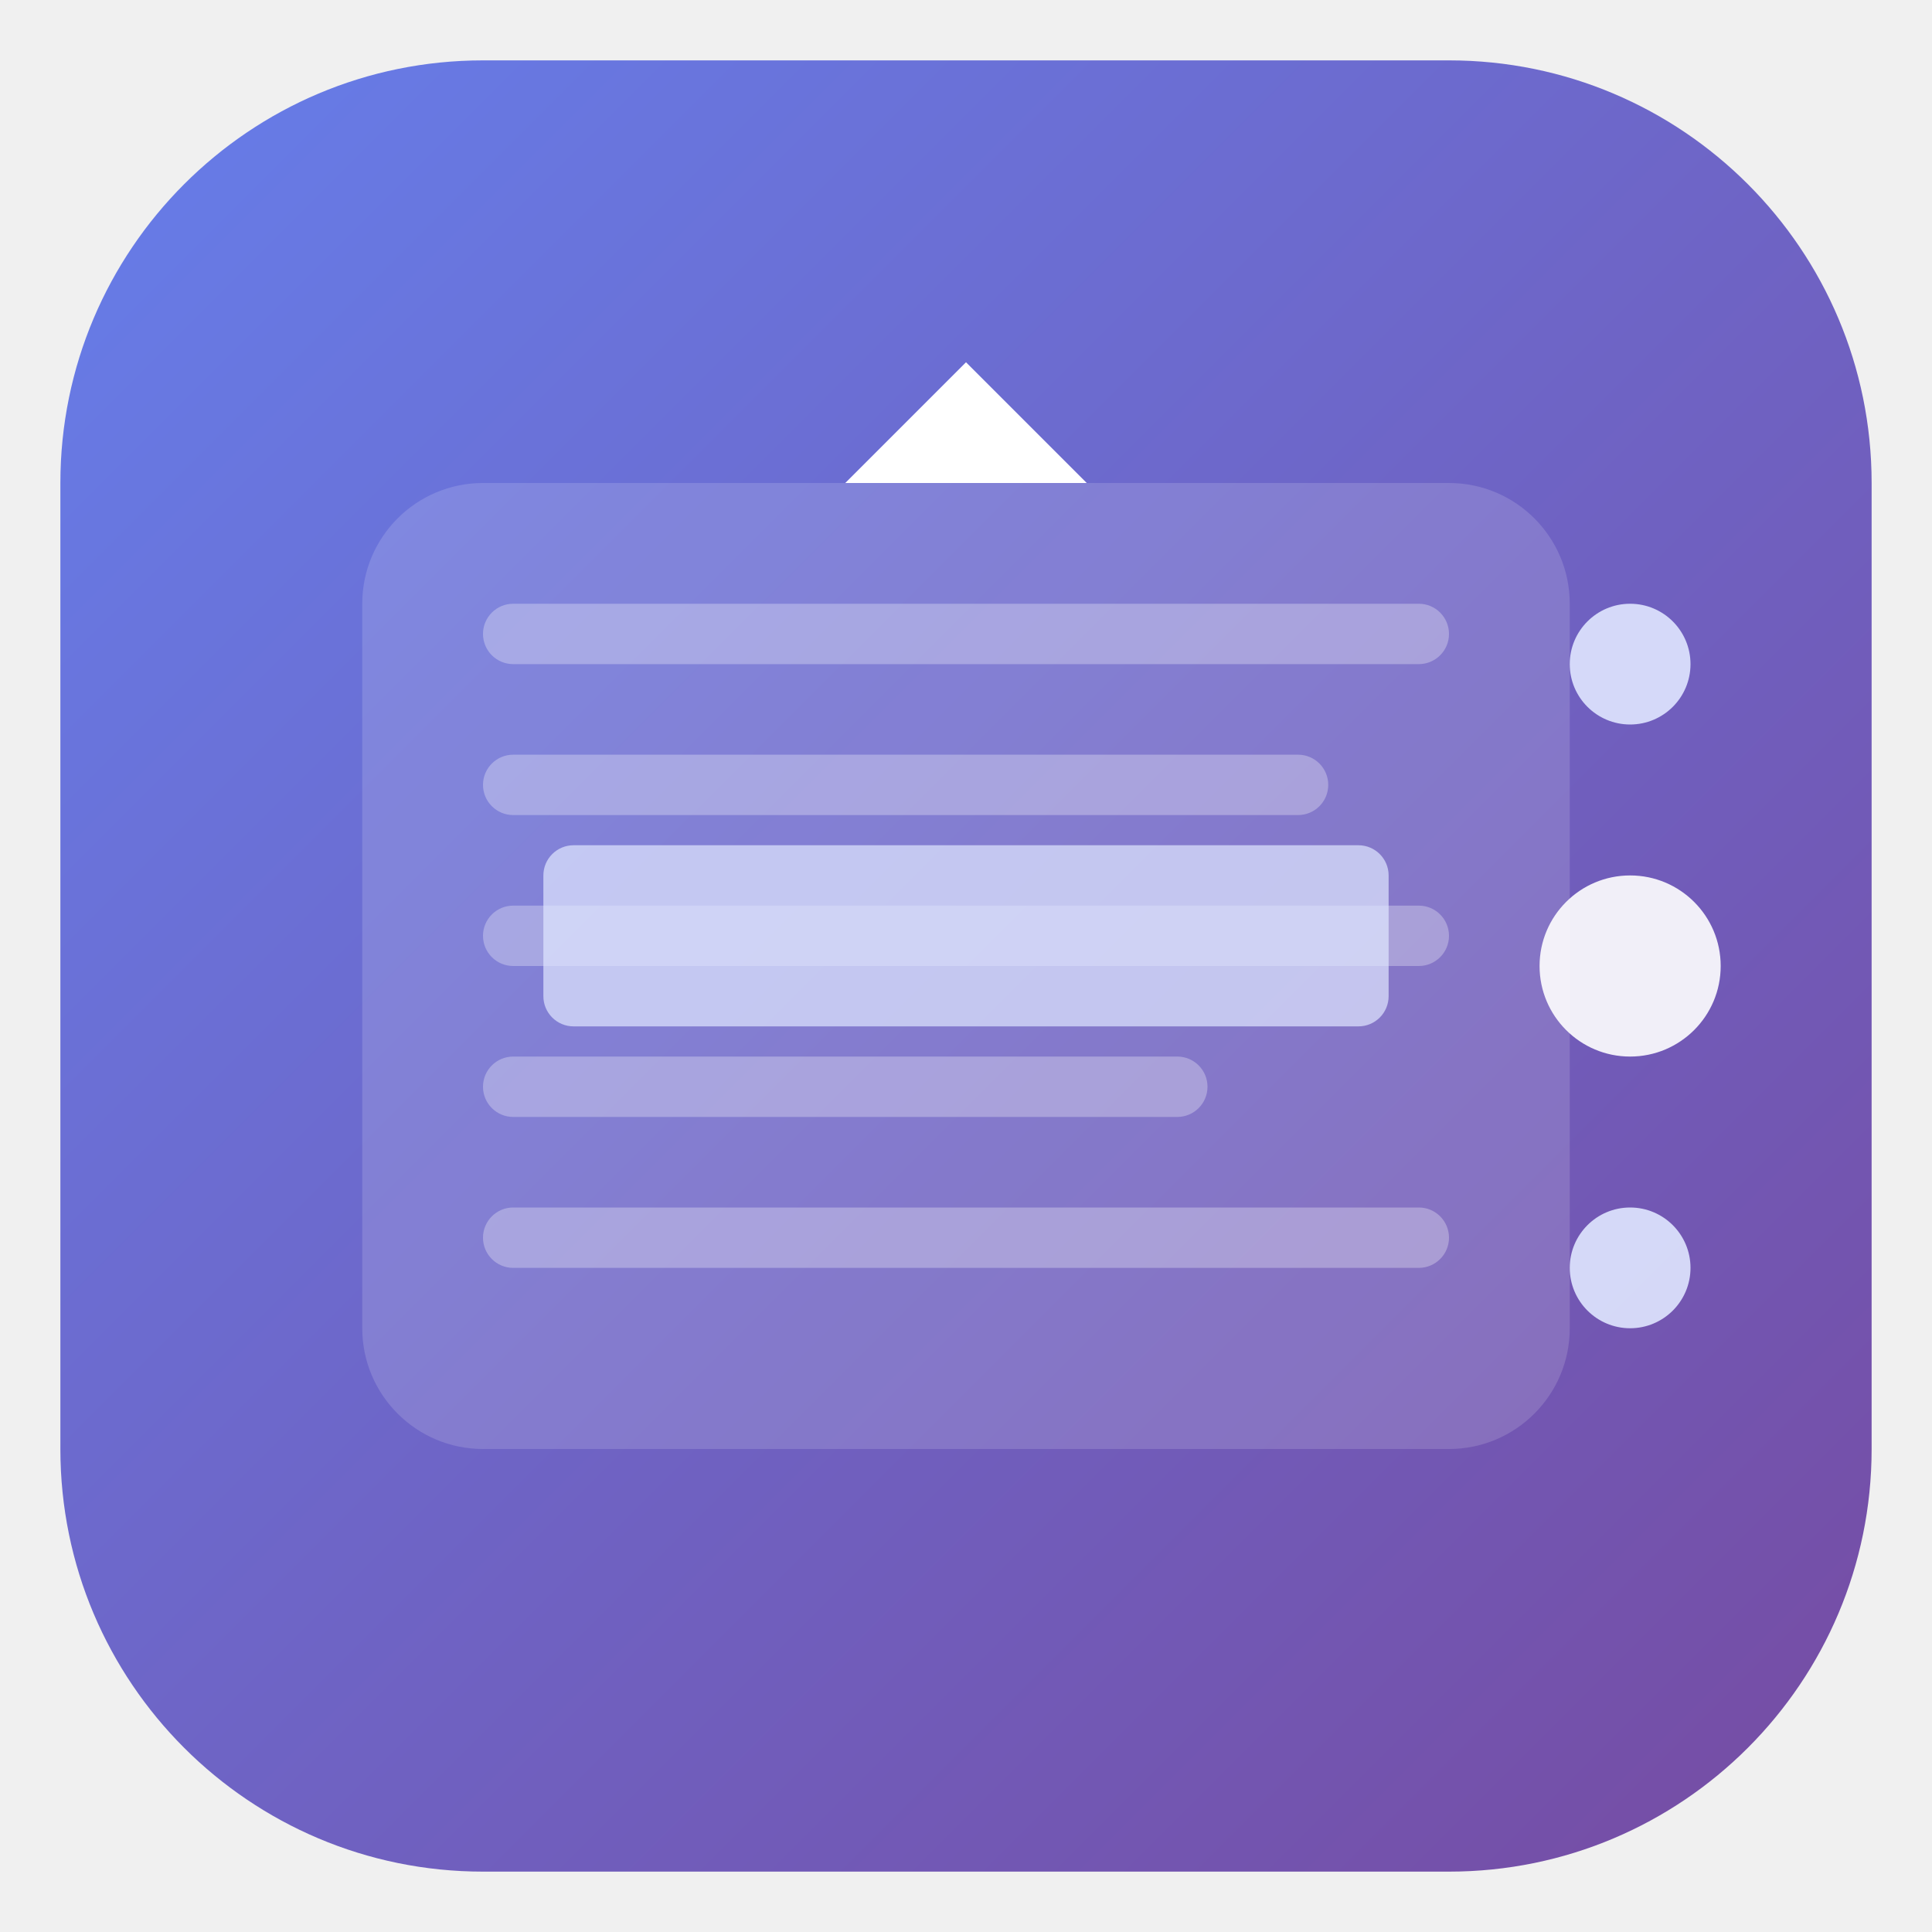
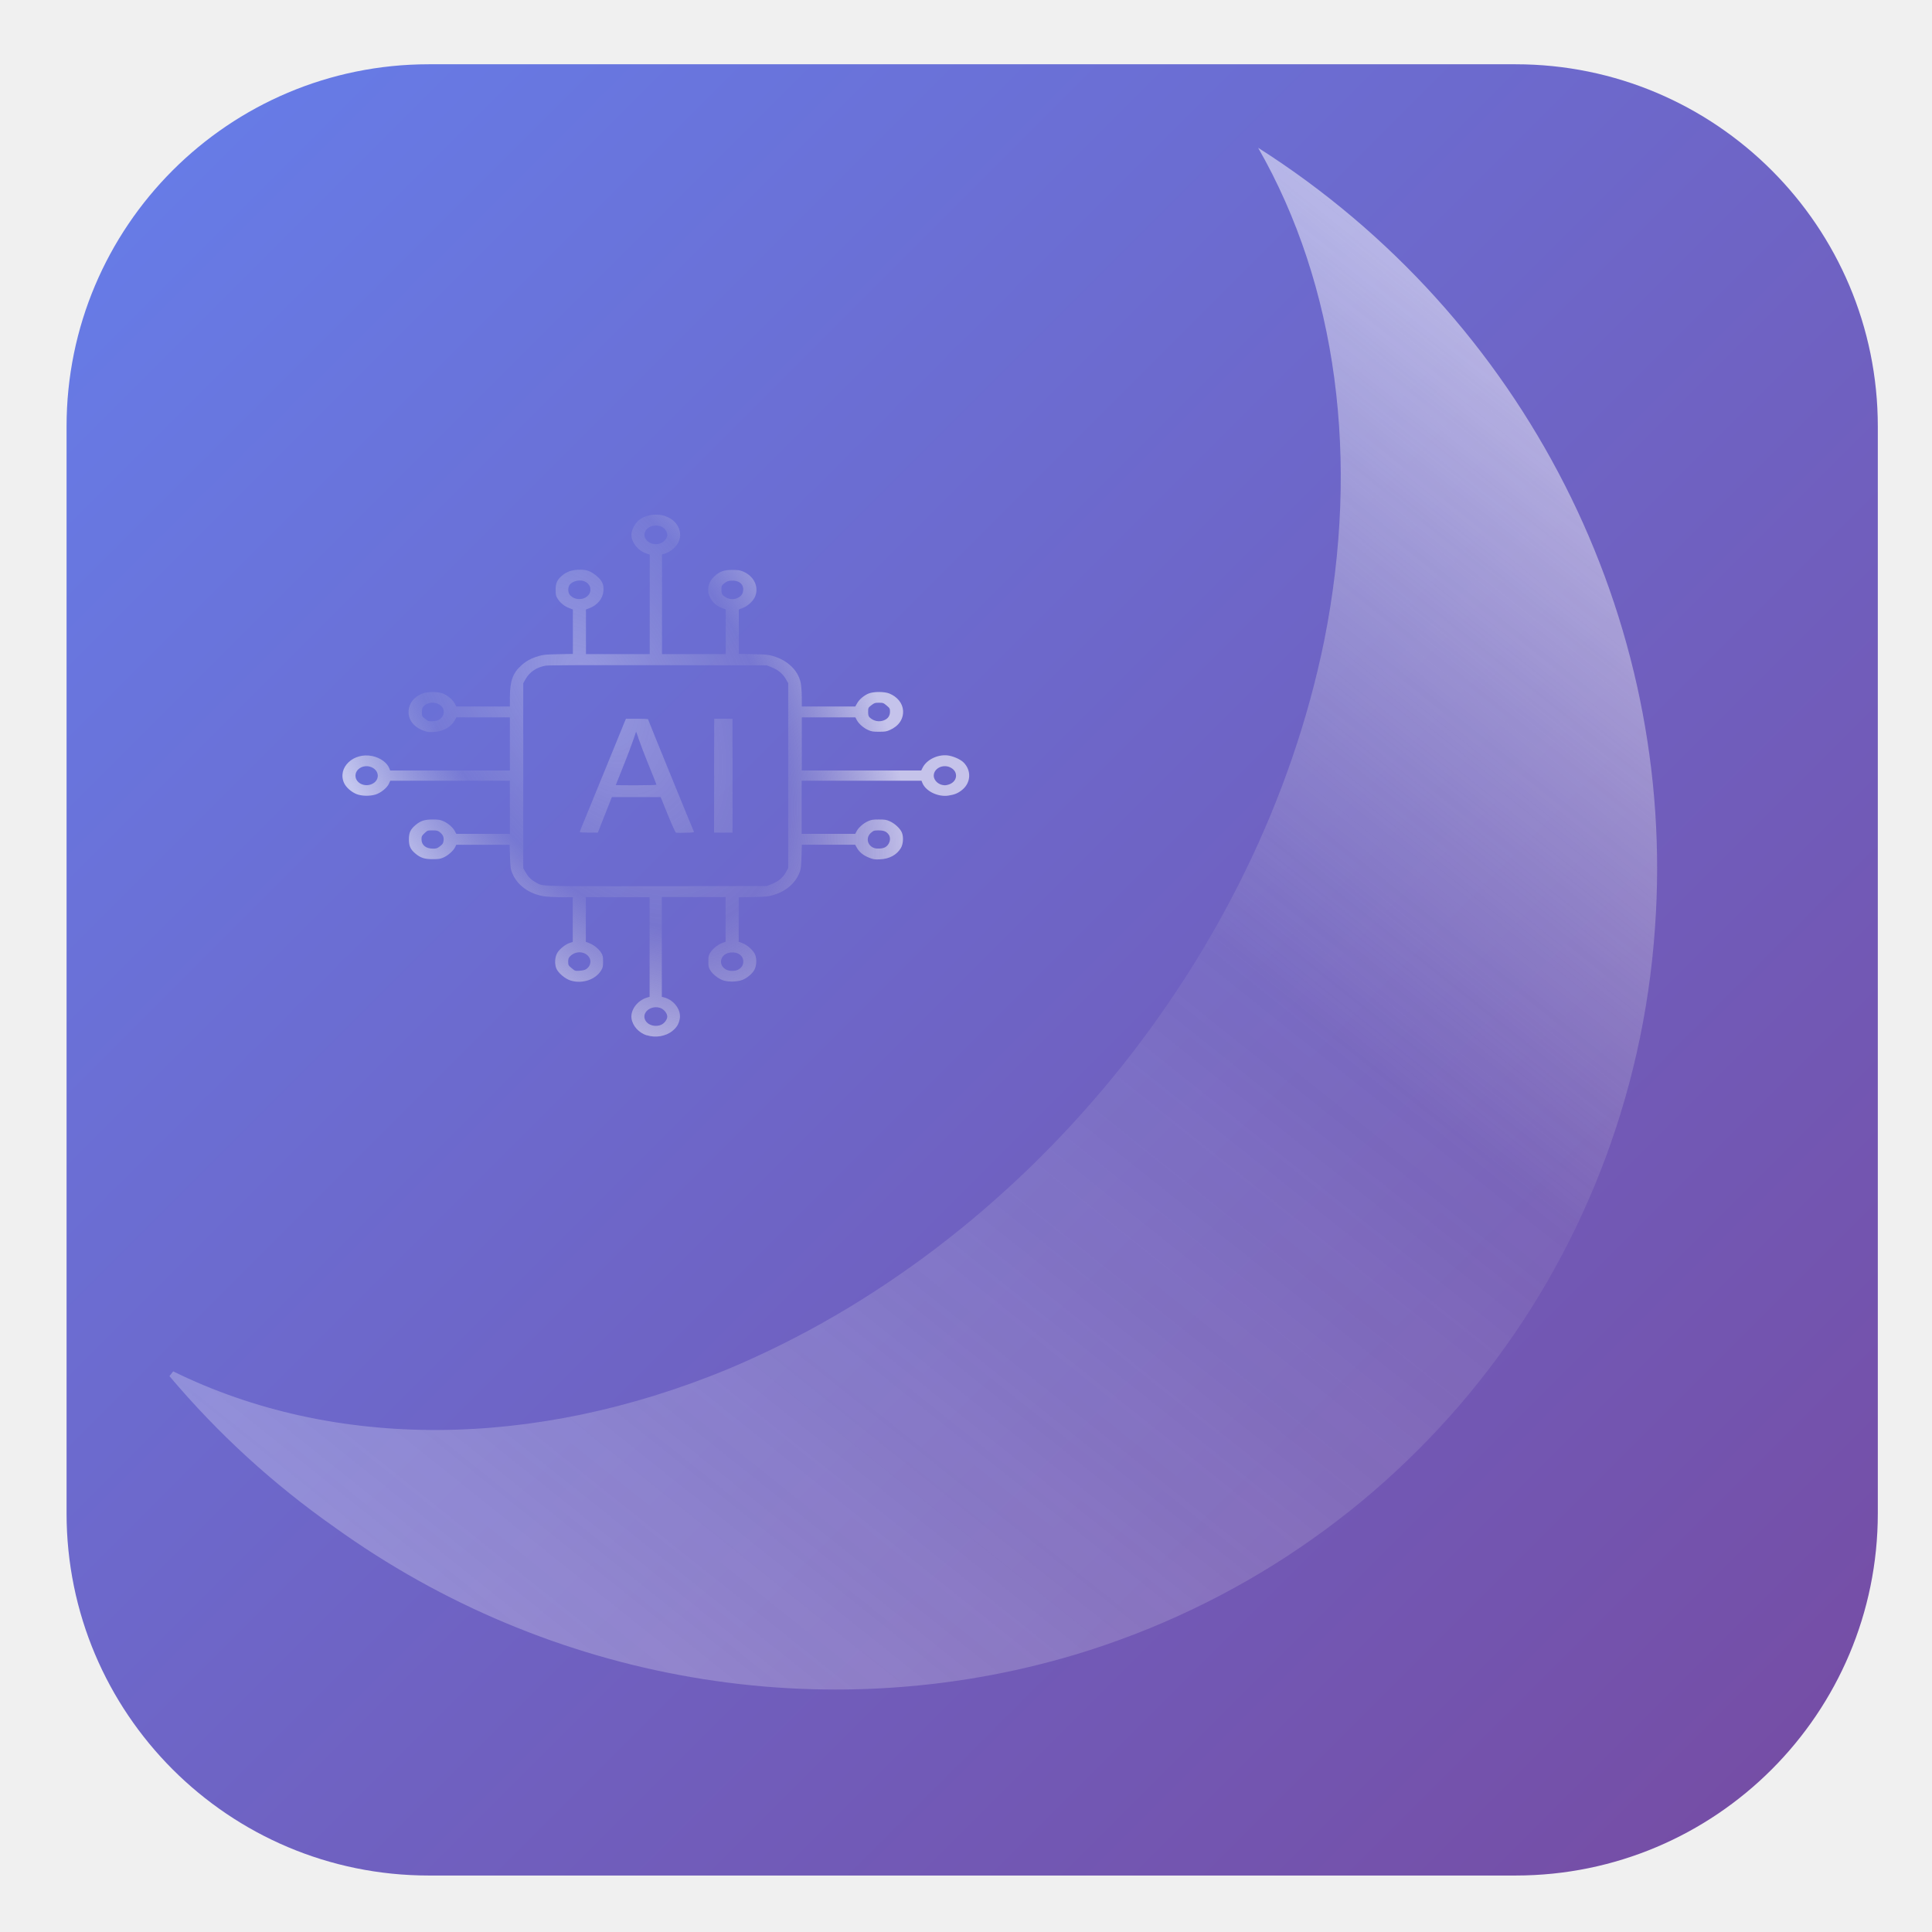
- <svg xmlns="http://www.w3.org/2000/svg" viewBox="0 0 64 64">
-   <defs>
-     <linearGradient id="bgContext" x1="0%" y1="0%" x2="100%" y2="100%">
-       <stop offset="0%" stop-color="#667eea" />
-       <stop offset="100%" stop-color="#764ba2" />
+ <svg xmlns="http://www.w3.org/2000/svg" xmlns:xlink="http://www.w3.org/1999/xlink" viewBox="0 0 64 64" version="1.1" id="svg81" xml:space="preserve">
+   <defs id="defs23">
+     <linearGradient id="bgGrad" x1="2" y1="2" x2="62" y2="62" gradientUnits="userSpaceOnUse" gradientTransform="translate(0.2053232,0.1286439)">
+       <stop offset="0%" style="stop-color:#667eea" id="stop2" />
+       <stop offset="100%" style="stop-color:#764ba2" id="stop4" />
    </linearGradient>
+     <linearGradient id="moonGlow" x1="31.654" y1="4.674" x2="31.654" y2="47.938" gradientTransform="matrix(-0.6145433,-0.4905514,0.793382,-0.9939174,34.30461,76.80525)" gradientUnits="userSpaceOnUse">
+       <stop offset="0%" style="stop-color:#ffffff;stop-opacity:0.3" id="stop7" />
+       <stop offset="60%" style="stop-color:#dcdcdc;stop-opacity:0.1" id="stop9" />
+       <stop offset="100%" style="stop-color:#ffffff;stop-opacity:0.6" id="stop11" />
+     </linearGradient>
+     <filter id="glow" x="-0.154" y="-0.252" width="1.308" height="1.505">
+       <feGaussianBlur stdDeviation="2" result="coloredBlur" id="feGaussianBlur14" />
+       <feMerge id="feMerge20">
+         <feMergeNode in="coloredBlur" id="feMergeNode16" />
+         <feMergeNode in="SourceGraphic" id="feMergeNode18" />
+       </feMerge>
+     </filter>
+     <radialGradient xlink:href="#moonGlow" id="radialGradient396" cx="18.902" cy="20.84" fx="18.902" fy="20.84" r="10.379" gradientTransform="matrix(0.7639661,1.2103,-0.6894444,0.4351932,19.45216,-9.21062)" gradientUnits="userSpaceOnUse" />
  </defs>
-   <rect x="2" y="2" width="60" height="60" rx="14" ry="14" fill="url(#bgContext)" />
-   <rect x="12" y="16" width="40" height="32" rx="4" fill="#FFFFFF" opacity="0.15" />
-   <g opacity="0.3">
-     <rect x="16" y="20" width="32" height="2" rx="1" fill="#FFFFFF" />
-     <rect x="16" y="25" width="28" height="2" rx="1" fill="#FFFFFF" />
-     <rect x="16" y="30" width="32" height="2" rx="1" fill="#FFFFFF" />
-     <rect x="16" y="35" width="24" height="2" rx="1" fill="#FFFFFF" />
-     <rect x="16" y="40" width="32" height="2" rx="1" fill="#FFFFFF" />
+   <rect x="2.205" y="2.129" width="60" height="60" rx="12" ry="12" fill="url(#bgGrad)" id="rect25" style="fill:url(#bgGrad)" />
+   <path d="M 11.085,50.593 A 28.1,27.5 38.598 0 0 35.608,54.815 28.1,27.5 38.598 0 0 54.823,30.743 28.1,27.5 38.598 0 0 41.677,4.895 22.1,28 38.598 0 1 43.865,21.228 22.1,28 38.598 0 1 24.088,45.363 22.1,28 38.598 0 1 5.738,45.429 l -0.125,0.156 a 28.1,27.5 38.598 0 0 5.471,5.007 z" fill="url(#moonGlow)" opacity="0.85" id="path27" style="fill:url(#moonGlow)" />
+   <g id="g299" transform="matrix(0.02654524,-0.6426548,1.096287,0.0155611,41.46191,43.94649)">
+     <path d="m 18.358,29.977 h 3 l 2,2" id="path39" style="opacity:0.5;fill:none;stroke:#e0e7ff;stroke-width:1.2;stroke-linecap:round" />
+     <path d="m 18.358,33.977 h 7" id="path41" style="opacity:0.5;fill:none;stroke:#e0e7ff;stroke-width:1.2;stroke-linecap:round" />
+     <path d="m 18.358,37.977 h 3 l 2,-2" id="path43" style="opacity:0.5;fill:none;stroke:#e0e7ff;stroke-width:1.2;stroke-linecap:round" />
+     <circle cx="18.358" cy="29.977" r="1.2" id="circle59" style="opacity:0.6;fill:#ffffff" />
+     <circle cx="18.358" cy="33.977" r="1.2" id="circle61" style="opacity:0.6;fill:#ffffff" />
+     <circle cx="18.358" cy="37.977" r="1.2" id="circle63" style="opacity:0.6;fill:#ffffff" />
  </g>
-   <rect x="18" y="28" width="28" height="6" rx="1" fill="#E0E7FF" opacity="0.7" />
-   <path d="M32 12 L28 16 L36 16 Z" fill="#FFFFFF" />
-   <g opacity="0.9">
-     <circle cx="54" cy="22" r="2" fill="#E0E7FF" />
-     <circle cx="54" cy="32" r="3" fill="#FFFFFF" />
-     <circle cx="54" cy="42" r="2" fill="#E0E7FF" />
+   <g id="g267" transform="matrix(0.02036195,-0.6427323,1.096419,0.01193639,43.55597,53.49791)">
+     <path d="m 49,28 h -3 l -2,2" id="path45" style="opacity:0.5;fill:none;stroke:#e0e7ff;stroke-width:1.2;stroke-linecap:round" />
+     <path d="M 49,32 H 42" id="path47" style="opacity:0.5;fill:none;stroke:#e0e7ff;stroke-width:1.2;stroke-linecap:round" />
+     <path d="M 49,36 H 46 L 44,34" id="path49" style="opacity:0.5;fill:none;stroke:#e0e7ff;stroke-width:1.2;stroke-linecap:round" />
+     <circle cx="49" cy="28" r="1.2" id="circle65" style="opacity:0.6;fill:#ffffff" />
+     <circle cx="49" cy="32" r="1.2" id="circle67" style="opacity:0.6;fill:#ffffff" />
+     <circle cx="49" cy="36" r="1.2" id="circle69" style="opacity:0.6;fill:#ffffff" />
  </g>
+   <g id="g275" transform="translate(51.70279,-8.808302)">
+     <path d="m 28,48 v 4" id="path51" style="opacity:0.5;fill:none;stroke:#e0e7ff;stroke-width:1.2;stroke-linecap:round" />
+     <path d="m 32,48 v 6" id="path53" style="opacity:0.5;fill:none;stroke:#e0e7ff;stroke-width:1.2;stroke-linecap:round" />
+     <path d="m 36,48 v 4" id="path55" style="opacity:0.5;fill:none;stroke:#e0e7ff;stroke-width:1.2;stroke-linecap:round" />
+     <circle cx="28" cy="52" r="1.2" id="circle71" style="opacity:0.6;fill:#ffffff" />
+     <circle cx="32" cy="54" r="1.2" id="circle73" style="opacity:0.6;fill:#ffffff" />
+     <circle cx="36" cy="52" r="1.2" id="circle75" style="opacity:0.6;fill:#ffffff" />
+   </g>
+   <path style="fill:url(#radialGradient396);fill-opacity:1;stroke-width:0.023" d="m 21.428,34.299 c -0.266,-0.085 -0.47,-0.31 -0.508,-0.559 -0.042,-0.28 0.193,-0.598 0.513,-0.694 l 0.086,-0.026 v -1.649 -1.649 h -1.056 -1.056 v 0.739 0.739 l 0.108,0.04 c 0.149,0.056 0.316,0.188 0.396,0.315 0.058,0.093 0.067,0.132 0.067,0.298 0,0.166 -0.009,0.205 -0.068,0.299 -0.191,0.303 -0.616,0.444 -1,0.332 -0.183,-0.053 -0.422,-0.254 -0.482,-0.405 -0.062,-0.157 -0.047,-0.382 0.036,-0.519 0.076,-0.125 0.267,-0.278 0.406,-0.324 l 0.103,-0.034 V 30.462 29.722 L 18.6,29.721 c -0.206,-4.08e-4 -0.463,-0.014 -0.571,-0.03 -0.491,-0.073 -0.889,-0.359 -1.058,-0.762 -0.056,-0.133 -0.065,-0.196 -0.076,-0.548 l -0.013,-0.397 h -0.884 -0.884 l -0.041,0.086 c -0.055,0.115 -0.239,0.275 -0.389,0.339 -0.103,0.044 -0.158,0.052 -0.351,0.052 -0.267,0 -0.402,-0.043 -0.569,-0.183 -0.167,-0.139 -0.219,-0.252 -0.219,-0.474 0,-0.221 0.052,-0.331 0.222,-0.475 0.166,-0.14 0.299,-0.182 0.566,-0.182 0.198,3.52e-4 0.247,0.008 0.357,0.056 0.153,0.067 0.312,0.205 0.378,0.33 l 0.048,0.09 h 0.887 0.887 v -0.88 -0.88 h -1.981 -1.981 l -0.046,0.101 c -0.064,0.14 -0.275,0.308 -0.449,0.358 -0.193,0.056 -0.455,0.049 -0.618,-0.015 -0.176,-0.069 -0.353,-0.225 -0.418,-0.37 -0.229,-0.509 0.314,-1.025 0.939,-0.891 0.263,0.056 0.487,0.218 0.561,0.406 l 0.029,0.072 h 1.982 1.982 v -0.88 -0.88 h -0.887 -0.887 l -0.048,0.09 c -0.123,0.23 -0.385,0.377 -0.7,0.393 -0.171,0.009 -0.212,0.003 -0.351,-0.049 -0.32,-0.12 -0.5,-0.363 -0.482,-0.651 0.016,-0.256 0.176,-0.458 0.449,-0.57 0.17,-0.07 0.525,-0.07 0.693,-0.002 0.155,0.064 0.316,0.201 0.385,0.326 l 0.056,0.103 h 0.886 0.886 l 8.91e-4,-0.313 c 0.002,-0.531 0.096,-0.796 0.375,-1.046 0.167,-0.15 0.332,-0.24 0.572,-0.31 0.166,-0.049 0.233,-0.055 0.662,-0.064 l 0.477,-0.01 v -0.735 -0.735 l -0.127,-0.05 c -0.158,-0.062 -0.29,-0.169 -0.377,-0.307 -0.058,-0.091 -0.067,-0.132 -0.067,-0.297 -5.69e-4,-0.223 0.051,-0.335 0.219,-0.474 0.148,-0.123 0.305,-0.18 0.524,-0.19 0.265,-0.012 0.411,0.036 0.605,0.198 0.196,0.163 0.253,0.286 0.236,0.505 -0.02,0.254 -0.2,0.473 -0.471,0.574 l -0.108,0.04 v 0.739 0.739 h 1.056 1.056 v -1.649 -1.649 l -0.086,-0.026 c -0.314,-0.095 -0.555,-0.415 -0.516,-0.687 0.018,-0.129 0.111,-0.301 0.215,-0.4 0.202,-0.192 0.576,-0.263 0.882,-0.166 0.534,0.168 0.687,0.746 0.287,1.086 -0.082,0.07 -0.179,0.128 -0.254,0.152 l -0.121,0.038 v 1.65 1.65 h 1.056 1.056 v -0.739 -0.739 l -0.108,-0.04 c -0.494,-0.183 -0.633,-0.726 -0.272,-1.055 0.182,-0.166 0.317,-0.215 0.596,-0.215 0.188,0 0.25,0.009 0.348,0.049 0.363,0.149 0.537,0.494 0.413,0.821 -0.058,0.153 -0.244,0.327 -0.419,0.393 l -0.126,0.047 v 0.735 0.735 l 0.477,0.011 c 0.423,0.009 0.498,0.017 0.658,0.063 0.483,0.141 0.827,0.472 0.915,0.882 0.019,0.09 0.035,0.304 0.036,0.475 l 8.9e-4,0.313 h 0.886 0.886 l 0.06,-0.106 c 0.073,-0.13 0.226,-0.259 0.38,-0.323 0.166,-0.068 0.523,-0.068 0.689,0 0.264,0.108 0.436,0.321 0.453,0.559 0.02,0.281 -0.141,0.52 -0.438,0.65 -0.113,0.05 -0.16,0.057 -0.359,0.057 -0.199,0 -0.246,-0.007 -0.357,-0.056 -0.153,-0.067 -0.312,-0.206 -0.378,-0.33 l -0.048,-0.09 h -0.887 -0.887 v 0.88 0.88 l 1.978,-8.5e-5 1.978,-8.4e-5 0.045,-0.091 c 0.129,-0.262 0.489,-0.443 0.818,-0.41 0.178,0.018 0.427,0.124 0.535,0.23 0.268,0.26 0.252,0.669 -0.034,0.906 -0.138,0.115 -0.255,0.165 -0.461,0.196 -0.347,0.054 -0.756,-0.145 -0.865,-0.42 l -0.029,-0.072 H 28.538 26.556 v 0.88 0.88 h 0.887 0.887 l 0.048,-0.09 c 0.067,-0.125 0.226,-0.263 0.378,-0.33 0.111,-0.049 0.159,-0.056 0.357,-0.056 0.199,0 0.246,0.007 0.359,0.057 0.17,0.075 0.351,0.244 0.405,0.379 0.058,0.145 0.043,0.378 -0.033,0.507 -0.135,0.23 -0.385,0.365 -0.699,0.377 -0.176,0.007 -0.214,0.001 -0.356,-0.055 -0.188,-0.074 -0.321,-0.181 -0.402,-0.325 l -0.059,-0.104 h -0.883 -0.883 l -0.012,0.397 c -0.011,0.337 -0.021,0.418 -0.069,0.535 -0.145,0.355 -0.451,0.613 -0.868,0.735 -0.17,0.05 -0.237,0.056 -0.666,0.066 l -0.477,0.011 v 0.735 0.735 l 0.126,0.047 c 0.167,0.063 0.365,0.244 0.421,0.385 0.059,0.147 0.043,0.378 -0.034,0.51 -0.072,0.124 -0.236,0.26 -0.386,0.32 -0.155,0.063 -0.434,0.076 -0.609,0.027 -0.163,-0.045 -0.366,-0.196 -0.455,-0.338 -0.059,-0.094 -0.068,-0.133 -0.068,-0.299 0,-0.165 0.009,-0.205 0.067,-0.298 0.08,-0.127 0.247,-0.26 0.396,-0.315 l 0.108,-0.04 v -0.739 -0.739 h -1.056 -1.056 v 1.651 1.651 l 0.087,0.024 c 0.33,0.091 0.569,0.432 0.504,0.721 -0.039,0.174 -0.099,0.27 -0.24,0.386 -0.219,0.179 -0.56,0.236 -0.849,0.143 z m 0.498,-0.364 c 0.1,-0.057 0.178,-0.171 0.178,-0.26 0,-0.089 -0.078,-0.203 -0.178,-0.26 -0.177,-0.101 -0.433,-0.043 -0.538,0.122 -0.129,0.203 0.053,0.445 0.334,0.445 0.082,0 0.146,-0.015 0.204,-0.048 z m -2.512,-1.829 c 0.144,-0.088 0.189,-0.279 0.095,-0.407 -0.141,-0.193 -0.439,-0.205 -0.62,-0.025 -0.054,0.054 -0.067,0.088 -0.067,0.184 0,0.111 0.006,0.123 0.114,0.213 0.113,0.094 0.116,0.095 0.262,0.086 0.092,-0.006 0.173,-0.024 0.216,-0.05 z m 5.039,0.014 c 0.115,-0.063 0.169,-0.148 0.169,-0.266 3.15e-4,-0.197 -0.17,-0.323 -0.413,-0.303 -0.336,0.027 -0.446,0.399 -0.166,0.562 0.106,0.061 0.305,0.065 0.41,0.007 z m 1.114,-2.835 c 0.215,-0.085 0.361,-0.207 0.463,-0.386 l 0.08,-0.141 v -3.062 -3.062 l -0.08,-0.141 c -0.1,-0.175 -0.252,-0.301 -0.467,-0.387 l -0.165,-0.066 -3.6,-0.006 c -2.344,-0.004 -3.642,0.002 -3.72,0.016 -0.3,0.053 -0.53,0.206 -0.664,0.441 l -0.081,0.143 v 3.062 3.062 l 0.068,0.121 c 0.09,0.161 0.185,0.257 0.339,0.345 0.249,0.143 0.027,0.136 4.032,0.131 l 3.625,-0.004 z m -3.166,-1.699 c -0.026,-0.004 -0.115,-0.195 -0.277,-0.593 l -0.238,-0.587 H 21.078 20.268 l -0.232,0.588 -0.232,0.588 h -0.3 c -0.165,0 -0.3,-0.008 -0.3,-0.018 0,-0.01 0.03,-0.088 0.066,-0.175 0.037,-0.087 0.358,-0.873 0.715,-1.747 0.357,-0.874 0.671,-1.644 0.699,-1.711 l 0.051,-0.122 h 0.367 c 0.223,0 0.367,0.008 0.367,0.021 0,0.018 1.464,3.608 1.514,3.713 0.015,0.032 -0.012,0.036 -0.262,0.042 -0.153,0.004 -0.296,0.004 -0.318,1.7e-4 z m -0.654,-1.591 c 0,-0.01 -0.113,-0.294 -0.25,-0.63 -0.138,-0.336 -0.288,-0.729 -0.335,-0.872 -0.046,-0.143 -0.087,-0.257 -0.09,-0.254 -0.003,0.003 -0.048,0.133 -0.1,0.289 -0.052,0.156 -0.202,0.551 -0.334,0.878 -0.132,0.327 -0.24,0.598 -0.24,0.601 0,0.004 0.303,0.006 0.674,0.006 0.373,0 0.674,-0.008 0.674,-0.019 z m 1.909,-0.299 0.003,-1.886 h 0.303 0.303 l 7.54e-4,1.886 7.53e-4,1.886 h -0.306 -0.306 l 0.003,-1.886 z m -9.078,2.335 c 0.089,-0.069 0.106,-0.096 0.116,-0.187 0.014,-0.119 -0.023,-0.197 -0.133,-0.283 -0.058,-0.045 -0.092,-0.053 -0.234,-0.053 -0.164,0 -0.167,0.001 -0.265,0.093 -0.088,0.082 -0.099,0.105 -0.099,0.201 2.97e-4,0.192 0.143,0.309 0.376,0.31 0.121,1.27e-4 0.145,-0.008 0.239,-0.081 z m 14.738,0.038 c 0.151,-0.078 0.215,-0.294 0.124,-0.42 -0.075,-0.105 -0.161,-0.141 -0.334,-0.141 -0.148,0 -0.165,0.005 -0.249,0.075 -0.186,0.155 -0.131,0.43 0.102,0.509 0.096,0.033 0.271,0.022 0.357,-0.023 z M 12.31,25.976 c 0.273,-0.114 0.273,-0.439 9.04e-4,-0.559 -0.245,-0.109 -0.535,0.042 -0.535,0.279 0,0.234 0.286,0.384 0.534,0.281 z m 19.157,-0.002 c 0.129,-0.057 0.203,-0.158 0.203,-0.279 0,-0.12 -0.074,-0.221 -0.203,-0.279 -0.244,-0.108 -0.535,0.044 -0.535,0.279 0,0.168 0.174,0.318 0.369,0.318 0.042,0 0.117,-0.018 0.166,-0.039 z M 14.564,23.829 c 0.108,-0.084 0.145,-0.163 0.131,-0.28 -0.01,-0.084 -0.03,-0.119 -0.102,-0.18 -0.162,-0.135 -0.43,-0.119 -0.566,0.033 -0.038,0.043 -0.051,0.09 -0.051,0.191 0,0.131 0.003,0.136 0.11,0.22 0.107,0.083 0.114,0.085 0.26,0.077 0.114,-0.007 0.166,-0.021 0.217,-0.061 z m 14.721,0.031 c 0.129,-0.051 0.197,-0.149 0.197,-0.283 0,-0.105 -0.008,-0.119 -0.111,-0.205 -0.105,-0.088 -0.119,-0.093 -0.255,-0.093 -0.133,0 -0.153,0.007 -0.251,0.083 -0.105,0.081 -0.107,0.087 -0.107,0.22 0,0.107 0.011,0.147 0.051,0.185 0.132,0.123 0.312,0.158 0.477,0.093 z m -9.908,-4.057 c 0.242,-0.123 0.243,-0.419 0.002,-0.539 -0.152,-0.075 -0.411,-0.022 -0.504,0.104 -0.062,0.083 -0.067,0.229 -0.012,0.317 0.095,0.151 0.339,0.207 0.514,0.118 z m 5.038,0.013 c 0.132,-0.057 0.191,-0.131 0.203,-0.255 0.021,-0.212 -0.144,-0.346 -0.4,-0.325 -0.111,0.009 -0.149,0.024 -0.227,0.088 -0.088,0.073 -0.093,0.085 -0.093,0.213 0,0.105 0.011,0.146 0.051,0.183 0.128,0.12 0.32,0.16 0.466,0.097 z m -2.485,-1.841 c 0.1,-0.055 0.175,-0.167 0.175,-0.259 0,-0.035 -0.02,-0.097 -0.044,-0.137 -0.137,-0.227 -0.527,-0.227 -0.672,-7.51e-4 -0.175,0.275 0.228,0.571 0.541,0.397 z" id="path246" />
</svg>
